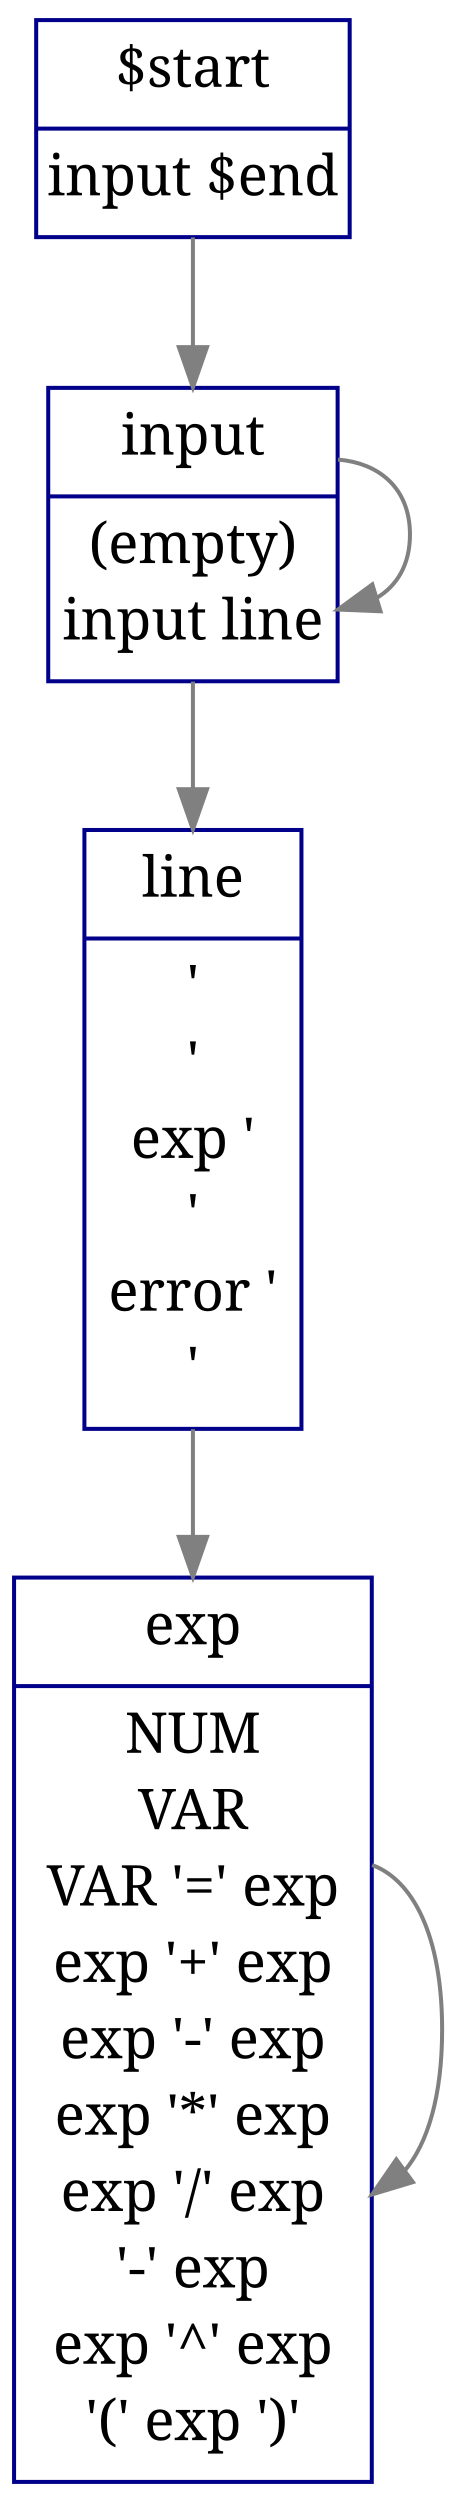
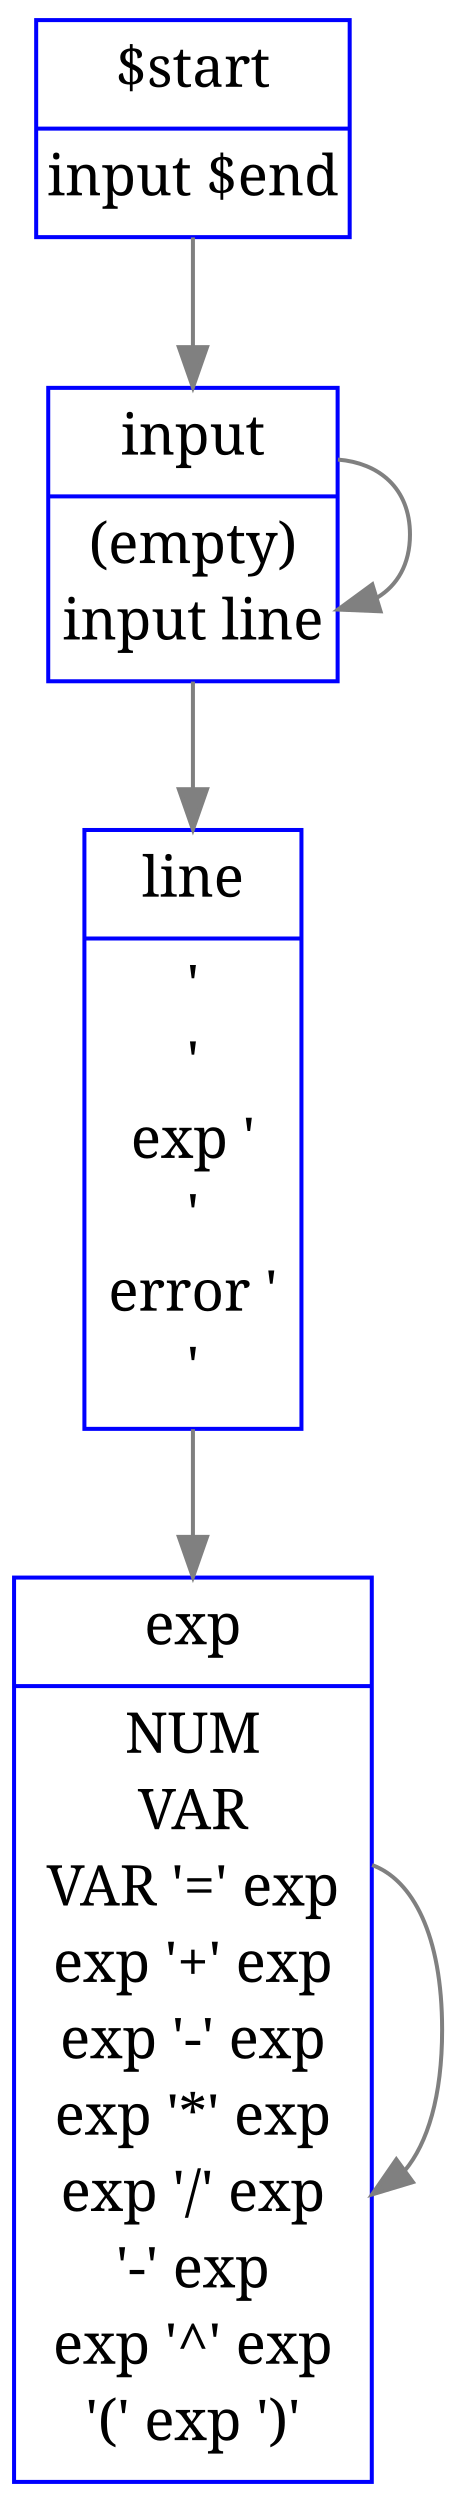
<svg xmlns="http://www.w3.org/2000/svg" width="114pt" height="622pt" viewBox="0.00 0.00 114.00 622.00">
  <g id="graph1" class="graph" transform="scale(1 1) rotate(0) translate(4 618)">
    <polygon fill="white" stroke="white" points="-4,5 -4,-618 111,-618 111,5 -4,5" />
    <g id="node1" class="node">
-       <polygon fill="none" stroke="darkblue" points="-0.5,-0.5 -0.5,-225.5 88.5,-225.5 88.5,-0.5 -0.5,-0.5" />
+       <polygon fill="none" stroke="blue" points="-0.5,-0.5 -0.5,-225.5 88.5,-225.5 88.5,-0.5 -0.5,-0.5" />
      <text text-anchor="middle" x="44" y="-208.9" font-family="Times Roman,serif" font-size="14.00">exp</text>
-       <polyline fill="none" stroke="darkblue" points="-0.5,-198.5 88.5,-198.5 " />
+       <polyline fill="none" stroke="blue" points="-0.5,-198.5 88.5,-198.5 " />
      <text text-anchor="middle" x="44" y="-181.9" font-family="Times Roman,serif" font-size="14.00">NUM </text>
      <text text-anchor="middle" x="44" y="-162.9" font-family="Times Roman,serif" font-size="14.00">VAR </text>
      <text text-anchor="middle" x="44" y="-143.9" font-family="Times Roman,serif" font-size="14.00">VAR '=' exp </text>
      <text text-anchor="middle" x="44" y="-124.9" font-family="Times Roman,serif" font-size="14.00">exp '+' exp </text>
      <text text-anchor="middle" x="44" y="-105.9" font-family="Times Roman,serif" font-size="14.00">exp '-' exp </text>
      <text text-anchor="middle" x="44" y="-86.9" font-family="Times Roman,serif" font-size="14.00">exp '*' exp </text>
      <text text-anchor="middle" x="44" y="-67.9" font-family="Times Roman,serif" font-size="14.00">exp '/' exp </text>
      <text text-anchor="middle" x="44" y="-48.9" font-family="Times Roman,serif" font-size="14.00">'-' exp </text>
      <text text-anchor="middle" x="44" y="-29.9" font-family="Times Roman,serif" font-size="14.00">exp '^' exp </text>
      <text text-anchor="middle" x="44" y="-10.9" font-family="Times Roman,serif" font-size="14.00">'(' exp ')' </text>
    </g>
    <g id="edge2" class="edge">
      <path fill="none" stroke="grey" d="M88.586,-153.975C98.644,-150.283 106,-136.625 106,-113 106,-96.389 102.363,-84.705 96.707,-77.948" />
      <polygon fill="grey" stroke="grey" points="98.728,-75.09 88.586,-72.025 94.603,-80.746 98.728,-75.09" />
    </g>
    <g id="node3" class="node">
-       <polygon fill="none" stroke="darkblue" points="5,-559 5,-613 83,-613 83,-559 5,-559" />
+       <polygon fill="none" stroke="blue" points="5,-559 5,-613 83,-613 83,-559 5,-559" />
      <text text-anchor="middle" x="44" y="-596.4" font-family="Times Roman,serif" font-size="14.00">$start</text>
-       <polyline fill="none" stroke="darkblue" points="5,-586 83,-586 " />
+       <polyline fill="none" stroke="blue" points="5,-586 83,-586 " />
      <text text-anchor="middle" x="44" y="-569.4" font-family="Times Roman,serif" font-size="14.00">input $end </text>
    </g>
    <g id="node4" class="node">
-       <polygon fill="none" stroke="darkblue" points="8,-448.5 8,-521.5 80,-521.5 80,-448.5 8,-448.5" />
+       <polygon fill="none" stroke="blue" points="8,-448.5 8,-521.5 80,-521.5 80,-448.5 8,-448.5" />
      <text text-anchor="middle" x="44" y="-504.9" font-family="Times Roman,serif" font-size="14.00">input</text>
-       <polyline fill="none" stroke="darkblue" points="8,-494.5 80,-494.5 " />
+       <polyline fill="none" stroke="blue" points="8,-494.5 80,-494.5 " />
      <text text-anchor="middle" x="44" y="-477.9" font-family="Times Roman,serif" font-size="14.00">(empty) </text>
      <text text-anchor="middle" x="44" y="-458.9" font-family="Times Roman,serif" font-size="14.00">input line </text>
    </g>
    <g id="edge4" class="edge">
      <path fill="none" stroke="grey" d="M44,-558.934C44,-550.523 44,-540.998 44,-531.65" />
      <polygon fill="grey" stroke="grey" points="47.5,-531.637 44,-521.637 40.5,-531.637 47.5,-531.637" />
    </g>
    <g id="edge6" class="edge">
      <path fill="none" stroke="grey" d="M80.087,-503.657C90.221,-502.84 98,-496.621 98,-485 98,-477.555 94.808,-472.327 89.849,-469.317" />
      <polygon fill="grey" stroke="grey" points="90.673,-465.909 80.087,-466.343 88.633,-472.605 90.673,-465.909" />
    </g>
    <g id="node7" class="node">
-       <polygon fill="none" stroke="darkblue" points="17,-262.5 17,-411.5 71,-411.5 71,-262.5 17,-262.5" />
+       <polygon fill="none" stroke="blue" points="17,-262.5 17,-411.5 71,-411.5 71,-262.5 17,-262.5" />
      <text text-anchor="middle" x="44" y="-394.9" font-family="Times Roman,serif" font-size="14.00">line</text>
-       <polyline fill="none" stroke="darkblue" points="17,-384.5 71,-384.5 " />
+       <polyline fill="none" stroke="blue" points="17,-384.5 71,-384.5 " />
      <text text-anchor="middle" x="44" y="-367.9" font-family="Times Roman,serif" font-size="14.00">'</text>
      <text text-anchor="middle" x="44" y="-348.9" font-family="Times Roman,serif" font-size="14.00">' </text>
      <text text-anchor="middle" x="44" y="-329.9" font-family="Times Roman,serif" font-size="14.00">exp '</text>
      <text text-anchor="middle" x="44" y="-310.9" font-family="Times Roman,serif" font-size="14.00">' </text>
      <text text-anchor="middle" x="44" y="-291.9" font-family="Times Roman,serif" font-size="14.00">error '</text>
      <text text-anchor="middle" x="44" y="-272.9" font-family="Times Roman,serif" font-size="14.00">' </text>
    </g>
    <g id="edge8" class="edge">
      <path fill="none" stroke="grey" d="M44,-448.416C44,-440.181 44,-431.107 44,-421.8" />
      <polygon fill="grey" stroke="grey" points="47.5,-421.638 44,-411.639 40.5,-421.639 47.5,-421.638" />
    </g>
    <g id="edge10" class="edge">
      <path fill="none" stroke="grey" d="M44,-262.411C44,-253.812 44,-244.88 44,-235.853" />
      <polygon fill="grey" stroke="grey" points="47.5,-235.633 44,-225.633 40.5,-235.633 47.5,-235.633" />
    </g>
  </g>
</svg>
